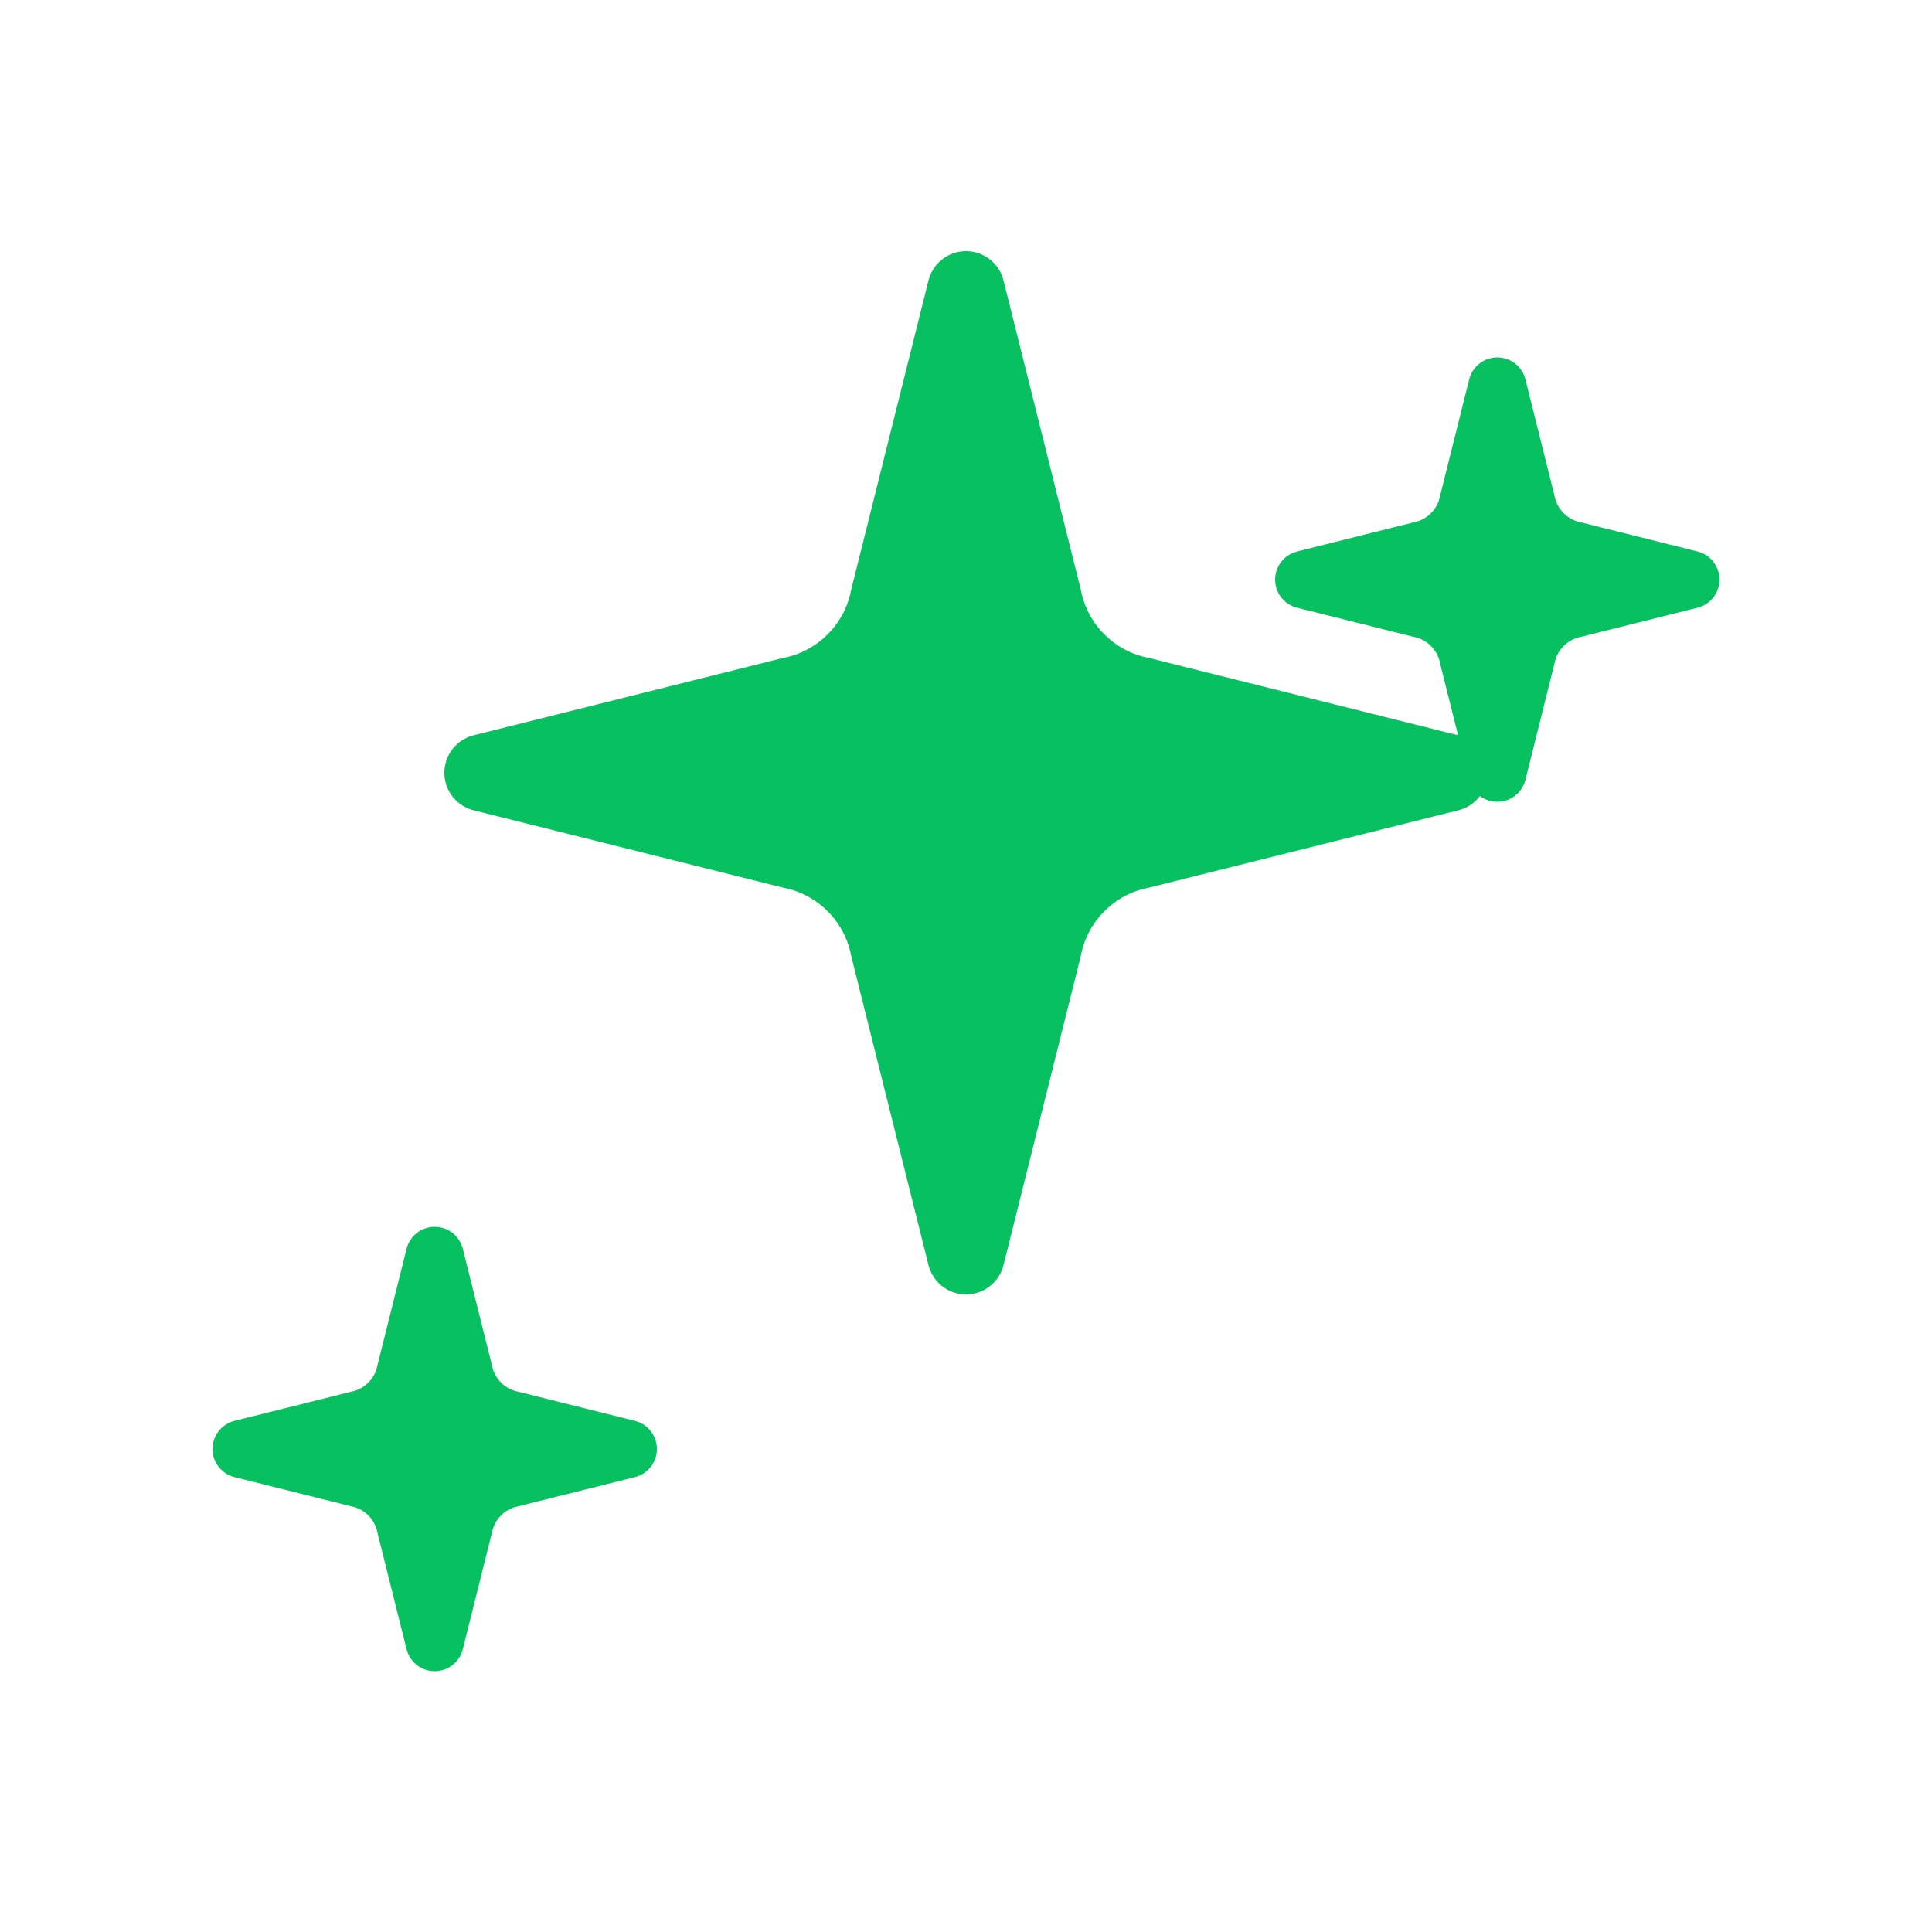
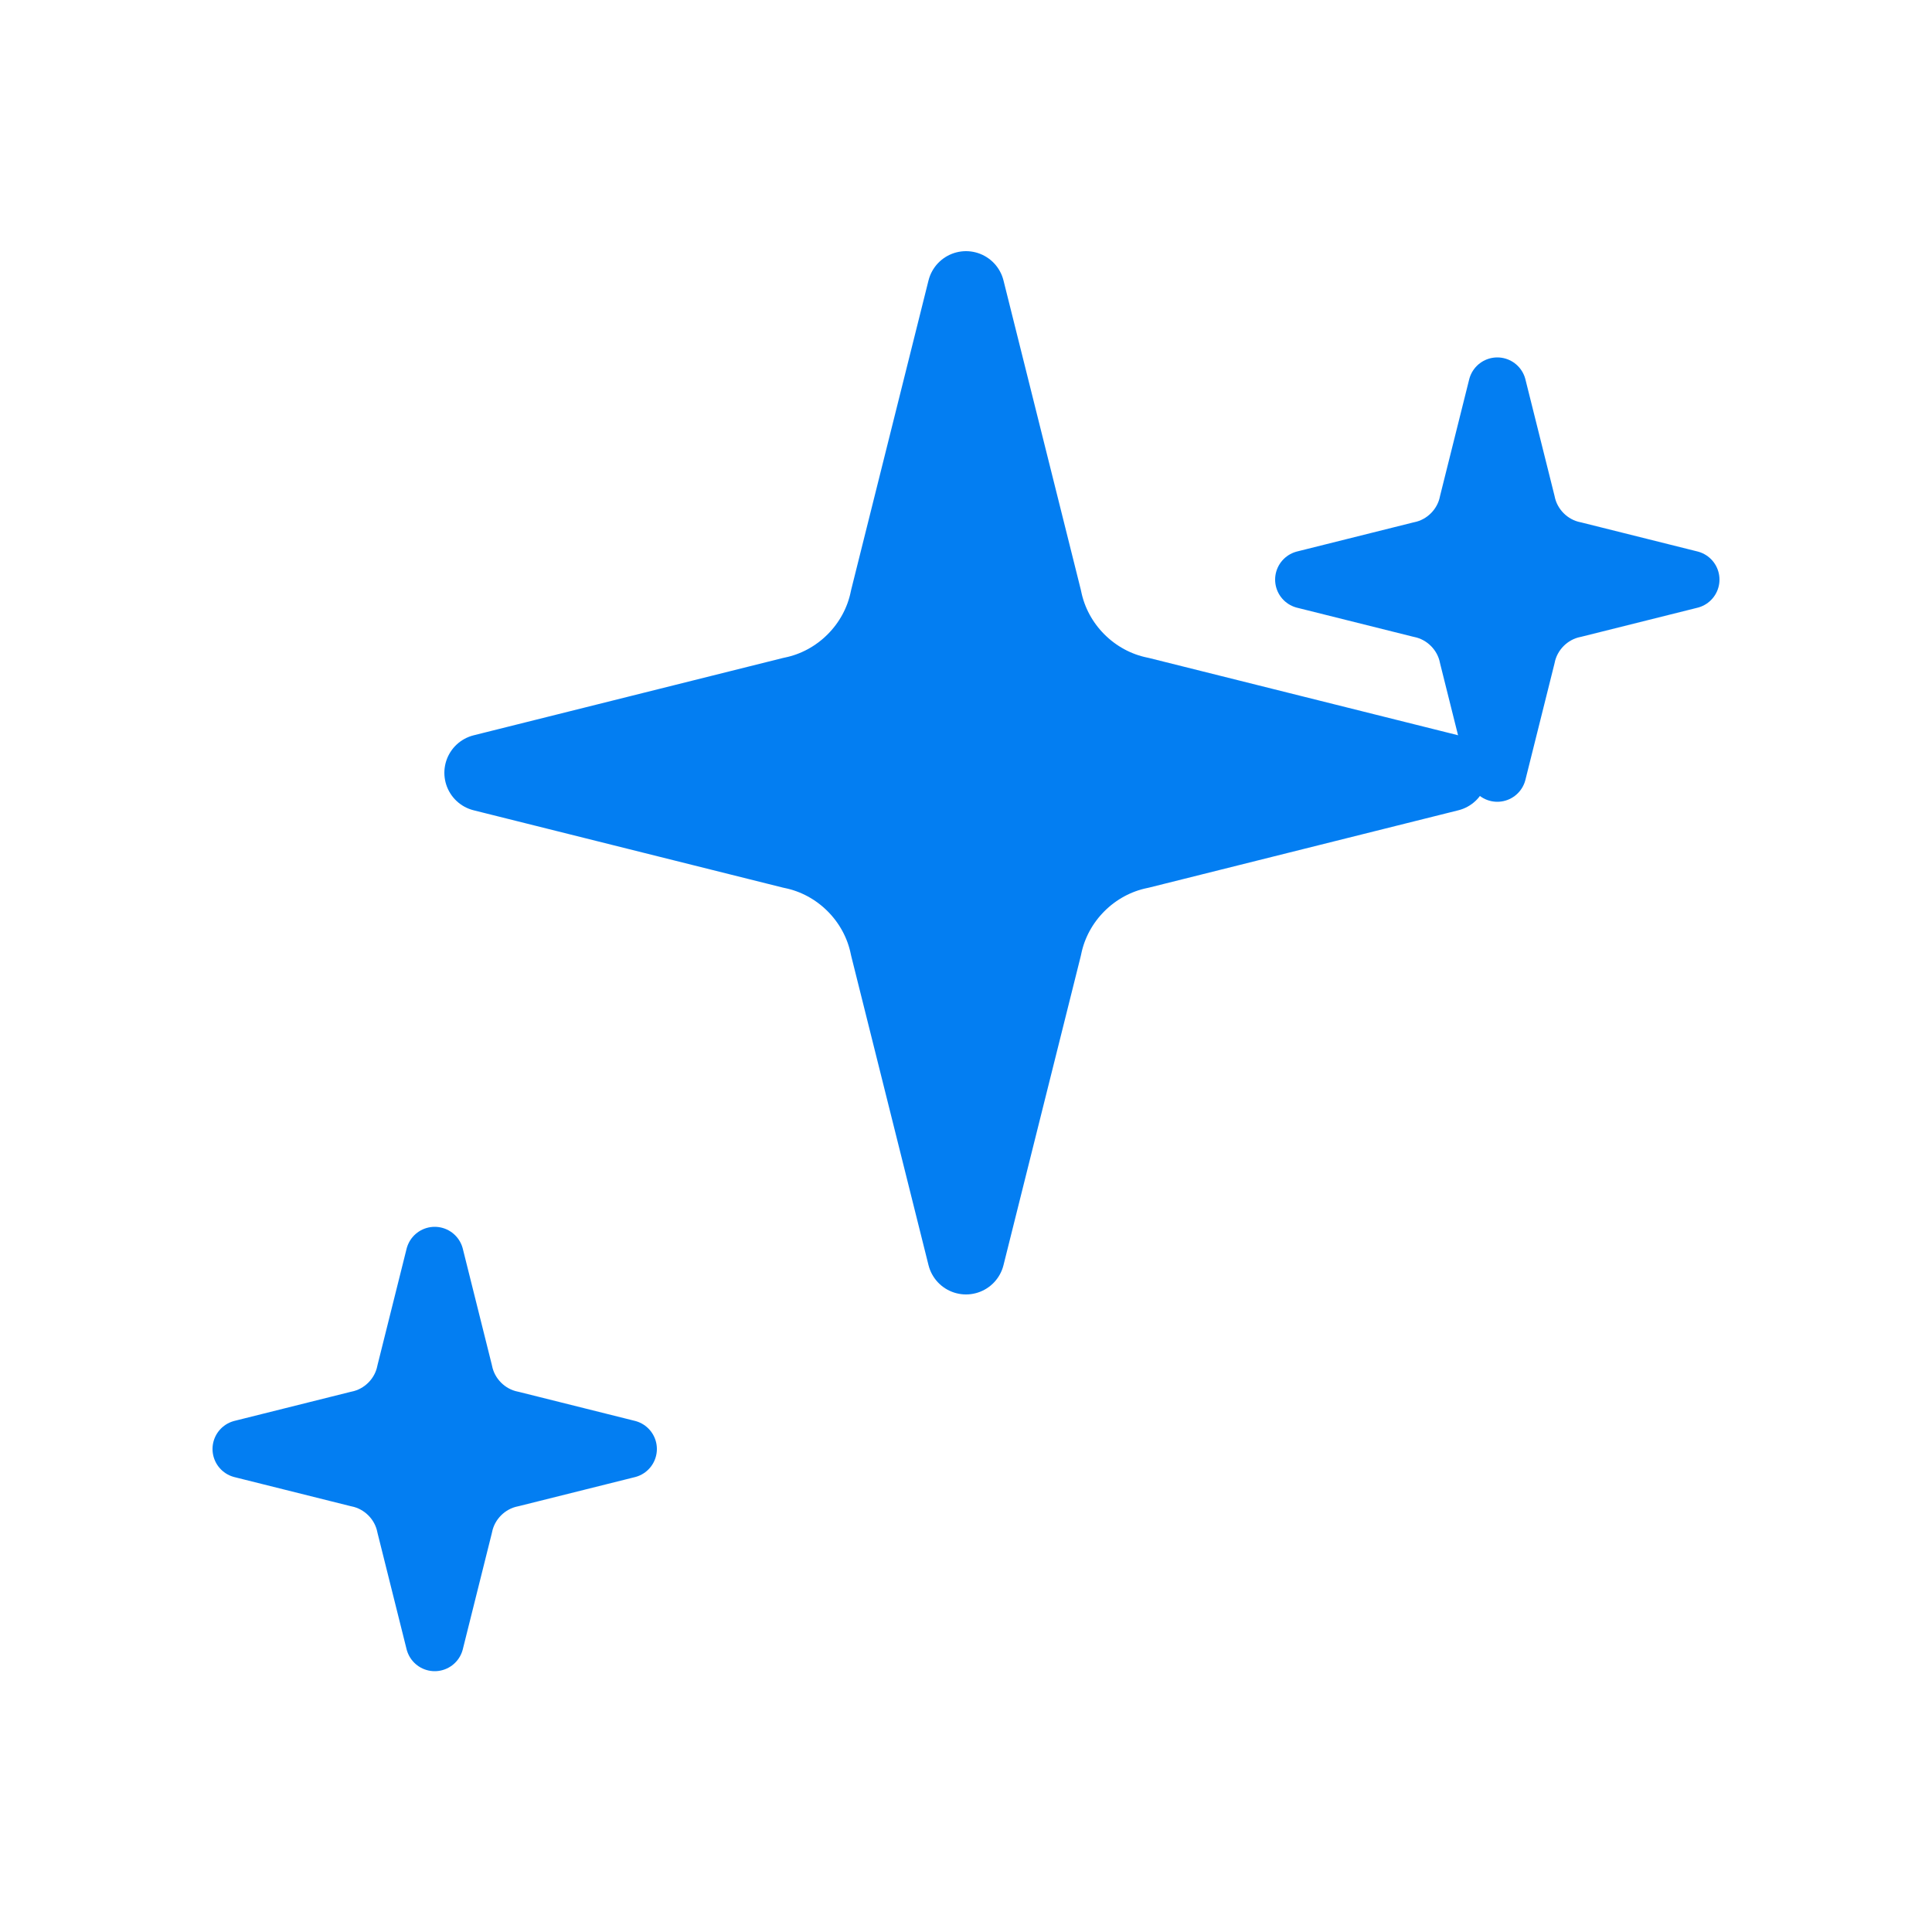
<svg xmlns="http://www.w3.org/2000/svg" width="20" height="20" viewBox="0 0 20 20" fill="none">
-   <path d="M10 3L10.8 6.2C10.9 6.7 11.3 7.1 11.8 7.2L15 8L11.8 8.8C11.3 8.9 10.9 9.3 10.8 9.8L10 13L9.2 9.8C9.1 9.3 8.7 8.9 8.2 8.8L5 8L8.2 7.2C8.7 7.1 9.1 6.7 9.2 6.2L10 3Z" fill="#07C05F" stroke="#07C05F" stroke-width="0.8" stroke-linecap="round" stroke-linejoin="round" />
-   <path d="M15.5 4L15.8 5.2C15.85 5.45 16.05 5.65 16.3 5.7L17.5 6L16.3 6.3C16.05 6.35 15.85 6.55 15.8 6.8L15.5 8L15.2 6.8C15.15 6.55 14.95 6.35 14.7 6.3L13.5 6L14.7 5.7C14.95 5.65 15.15 5.45 15.2 5.2L15.5 4Z" fill="#07C05F" stroke="#07C05F" stroke-width="0.6" stroke-linecap="round" stroke-linejoin="round" />
-   <path d="M4.5 13L4.8 14.2C4.85 14.45 5.05 14.65 5.3 14.7L6.5 15L5.3 15.3C5.05 15.35 4.85 15.55 4.8 15.8L4.5 17L4.2 15.8C4.15 15.55 3.95 15.35 3.7 15.3L2.5 15L3.7 14.7C3.95 14.65 4.15 14.45 4.2 14.2L4.5 13Z" fill="#07C05F" stroke="#07C05F" stroke-width="0.6" stroke-linecap="round" stroke-linejoin="round" />
+   <path d="M10 3L10.8 6.2C10.9 6.7 11.3 7.1 11.8 7.2L15 8L11.8 8.8C11.3 8.9 10.9 9.3 10.8 9.8L10 13L9.2 9.8C9.1 9.3 8.7 8.9 8.2 8.8L5 8L8.2 7.2C8.7 7.1 9.1 6.7 9.2 6.2L10 3Z" fill="#037EF2" stroke="#037EF2" stroke-width="0.8" stroke-linecap="round" stroke-linejoin="round" />
+   <path d="M15.5 4L15.8 5.2C15.85 5.45 16.05 5.65 16.3 5.7L17.5 6L16.3 6.3C16.05 6.35 15.85 6.55 15.8 6.8L15.5 8L15.2 6.8C15.15 6.55 14.95 6.35 14.7 6.3L13.5 6L14.7 5.7C14.95 5.65 15.15 5.45 15.2 5.2L15.5 4Z" fill="#037EF2" stroke="#037EF2" stroke-width="0.6" stroke-linecap="round" stroke-linejoin="round" />
+   <path d="M4.5 13L4.8 14.2C4.85 14.45 5.05 14.65 5.3 14.7L6.5 15L5.3 15.3C5.05 15.35 4.85 15.55 4.8 15.8L4.5 17L4.2 15.8C4.15 15.55 3.95 15.35 3.7 15.3L2.5 15L3.7 14.7C3.95 14.65 4.15 14.45 4.2 14.2L4.5 13Z" fill="#037EF2" stroke="#037EF2" stroke-width="0.6" stroke-linecap="round" stroke-linejoin="round" />
</svg>
